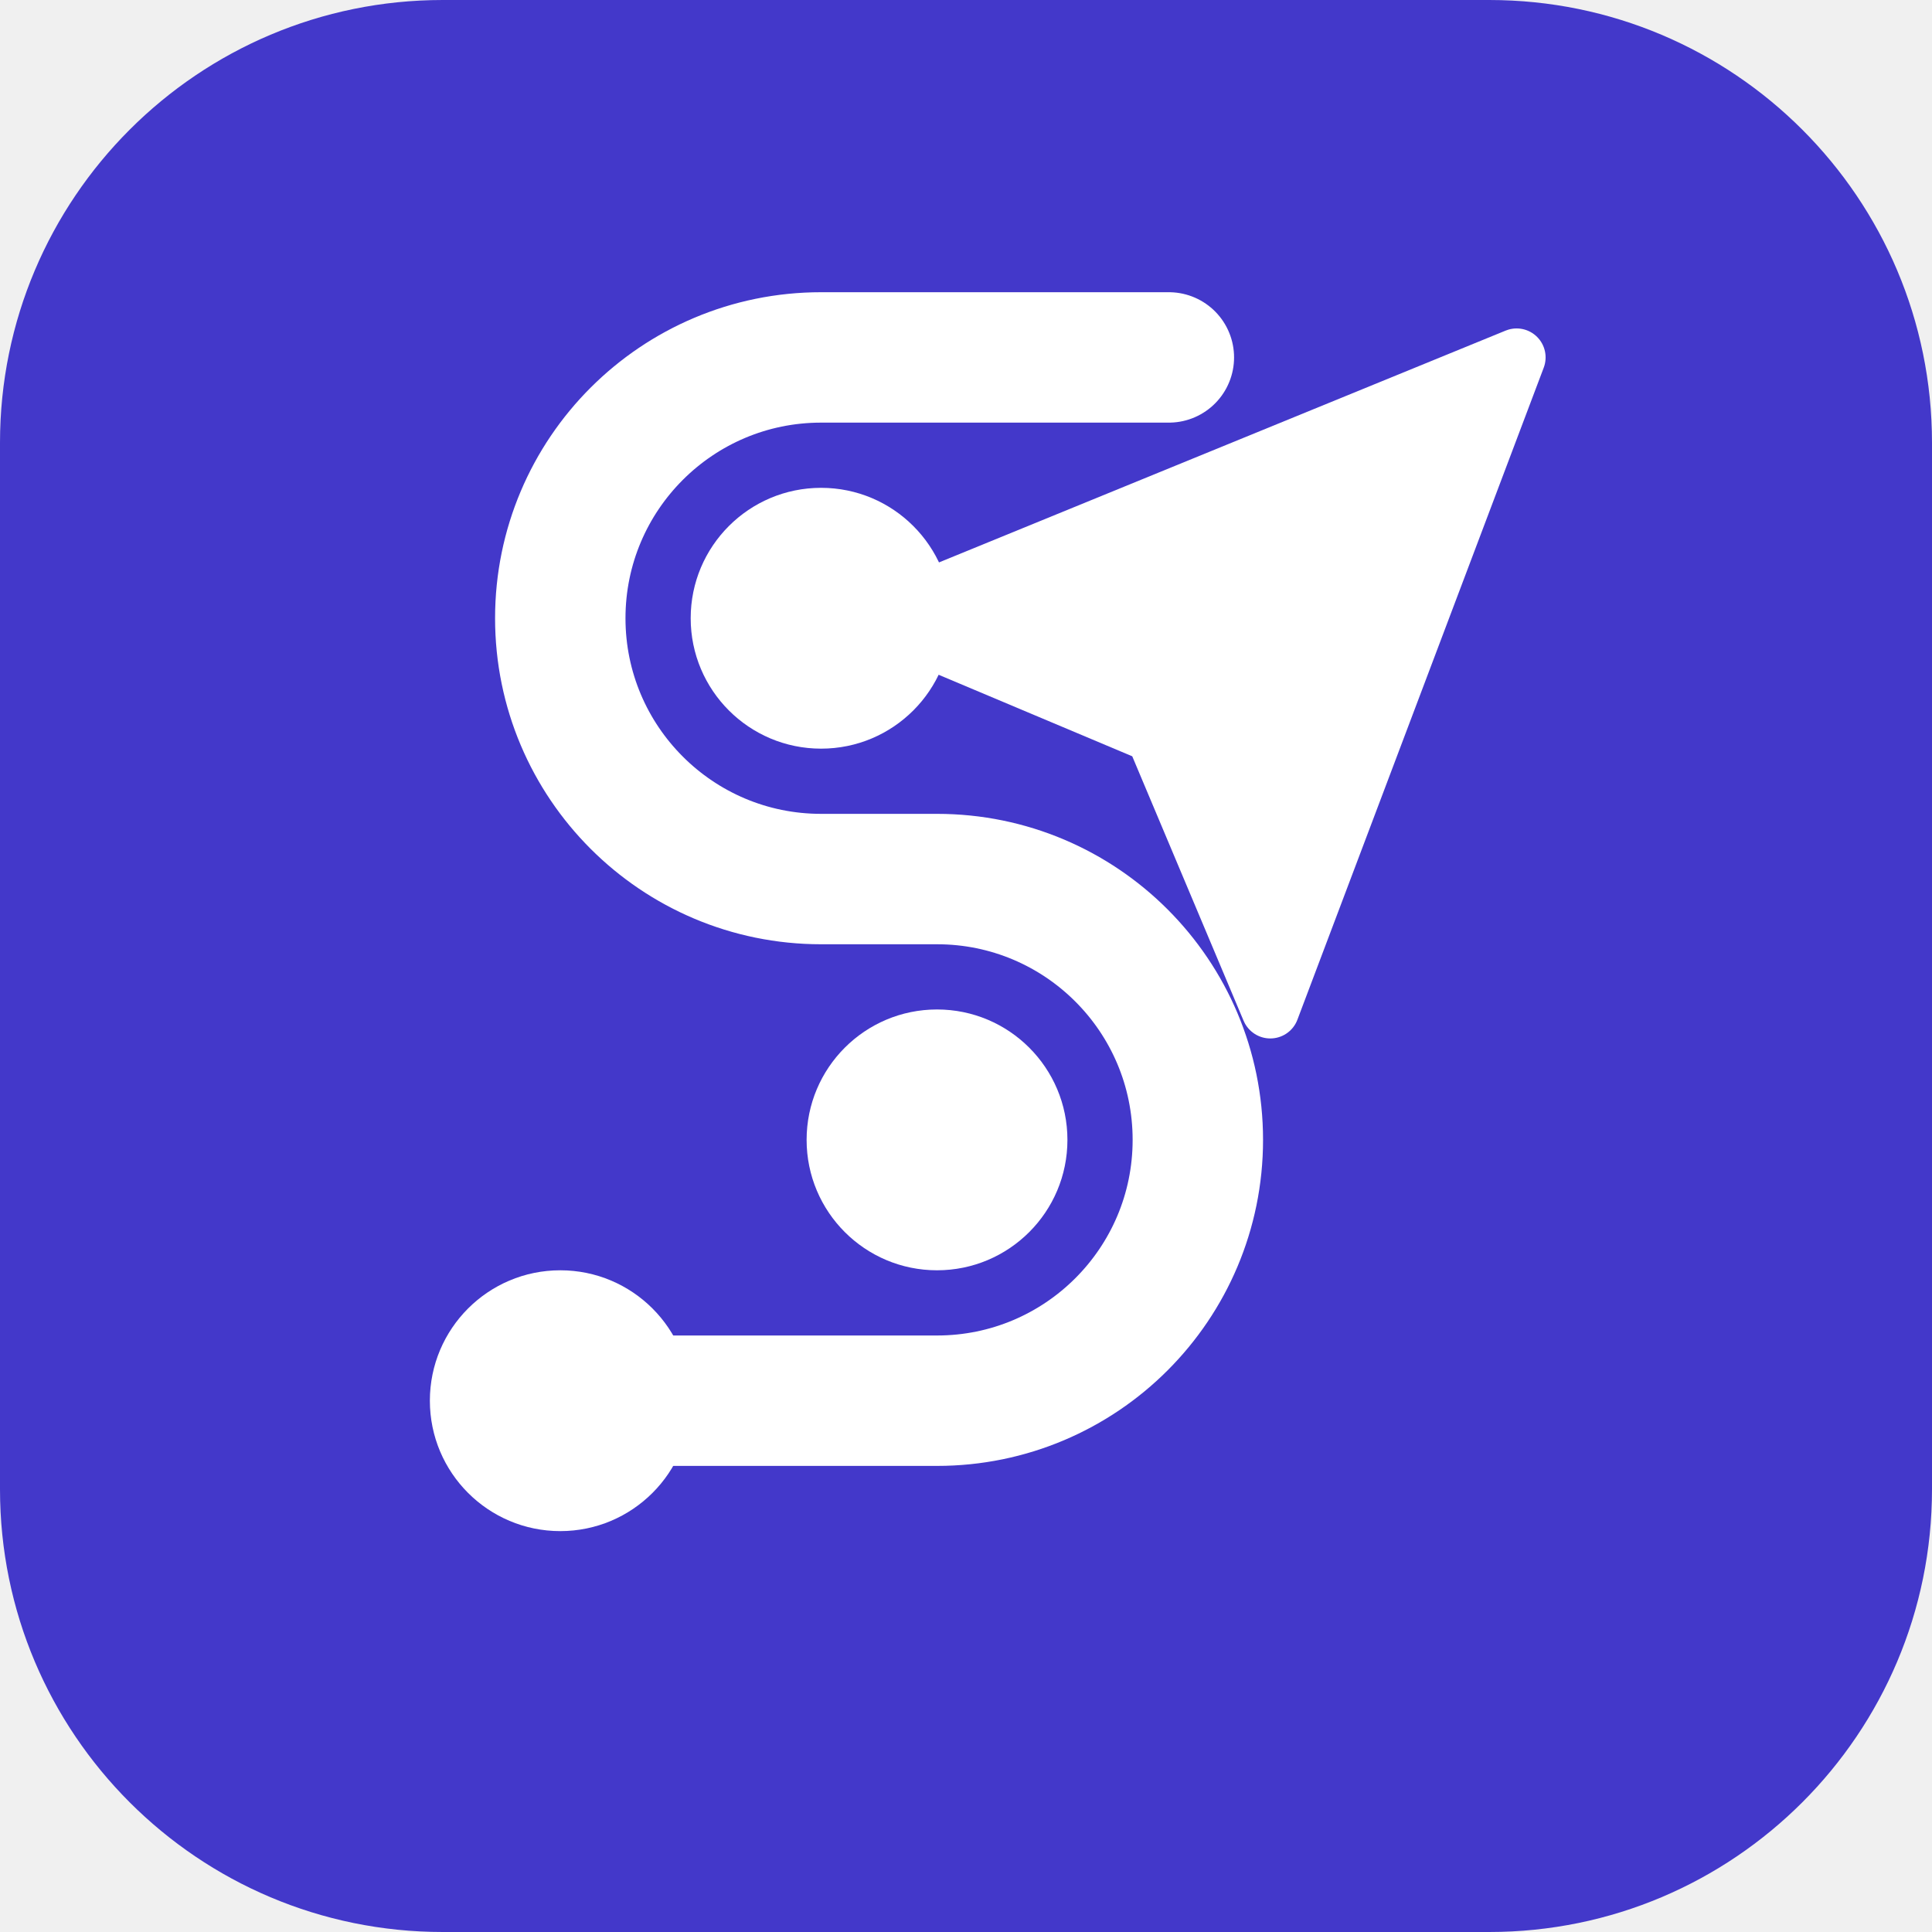
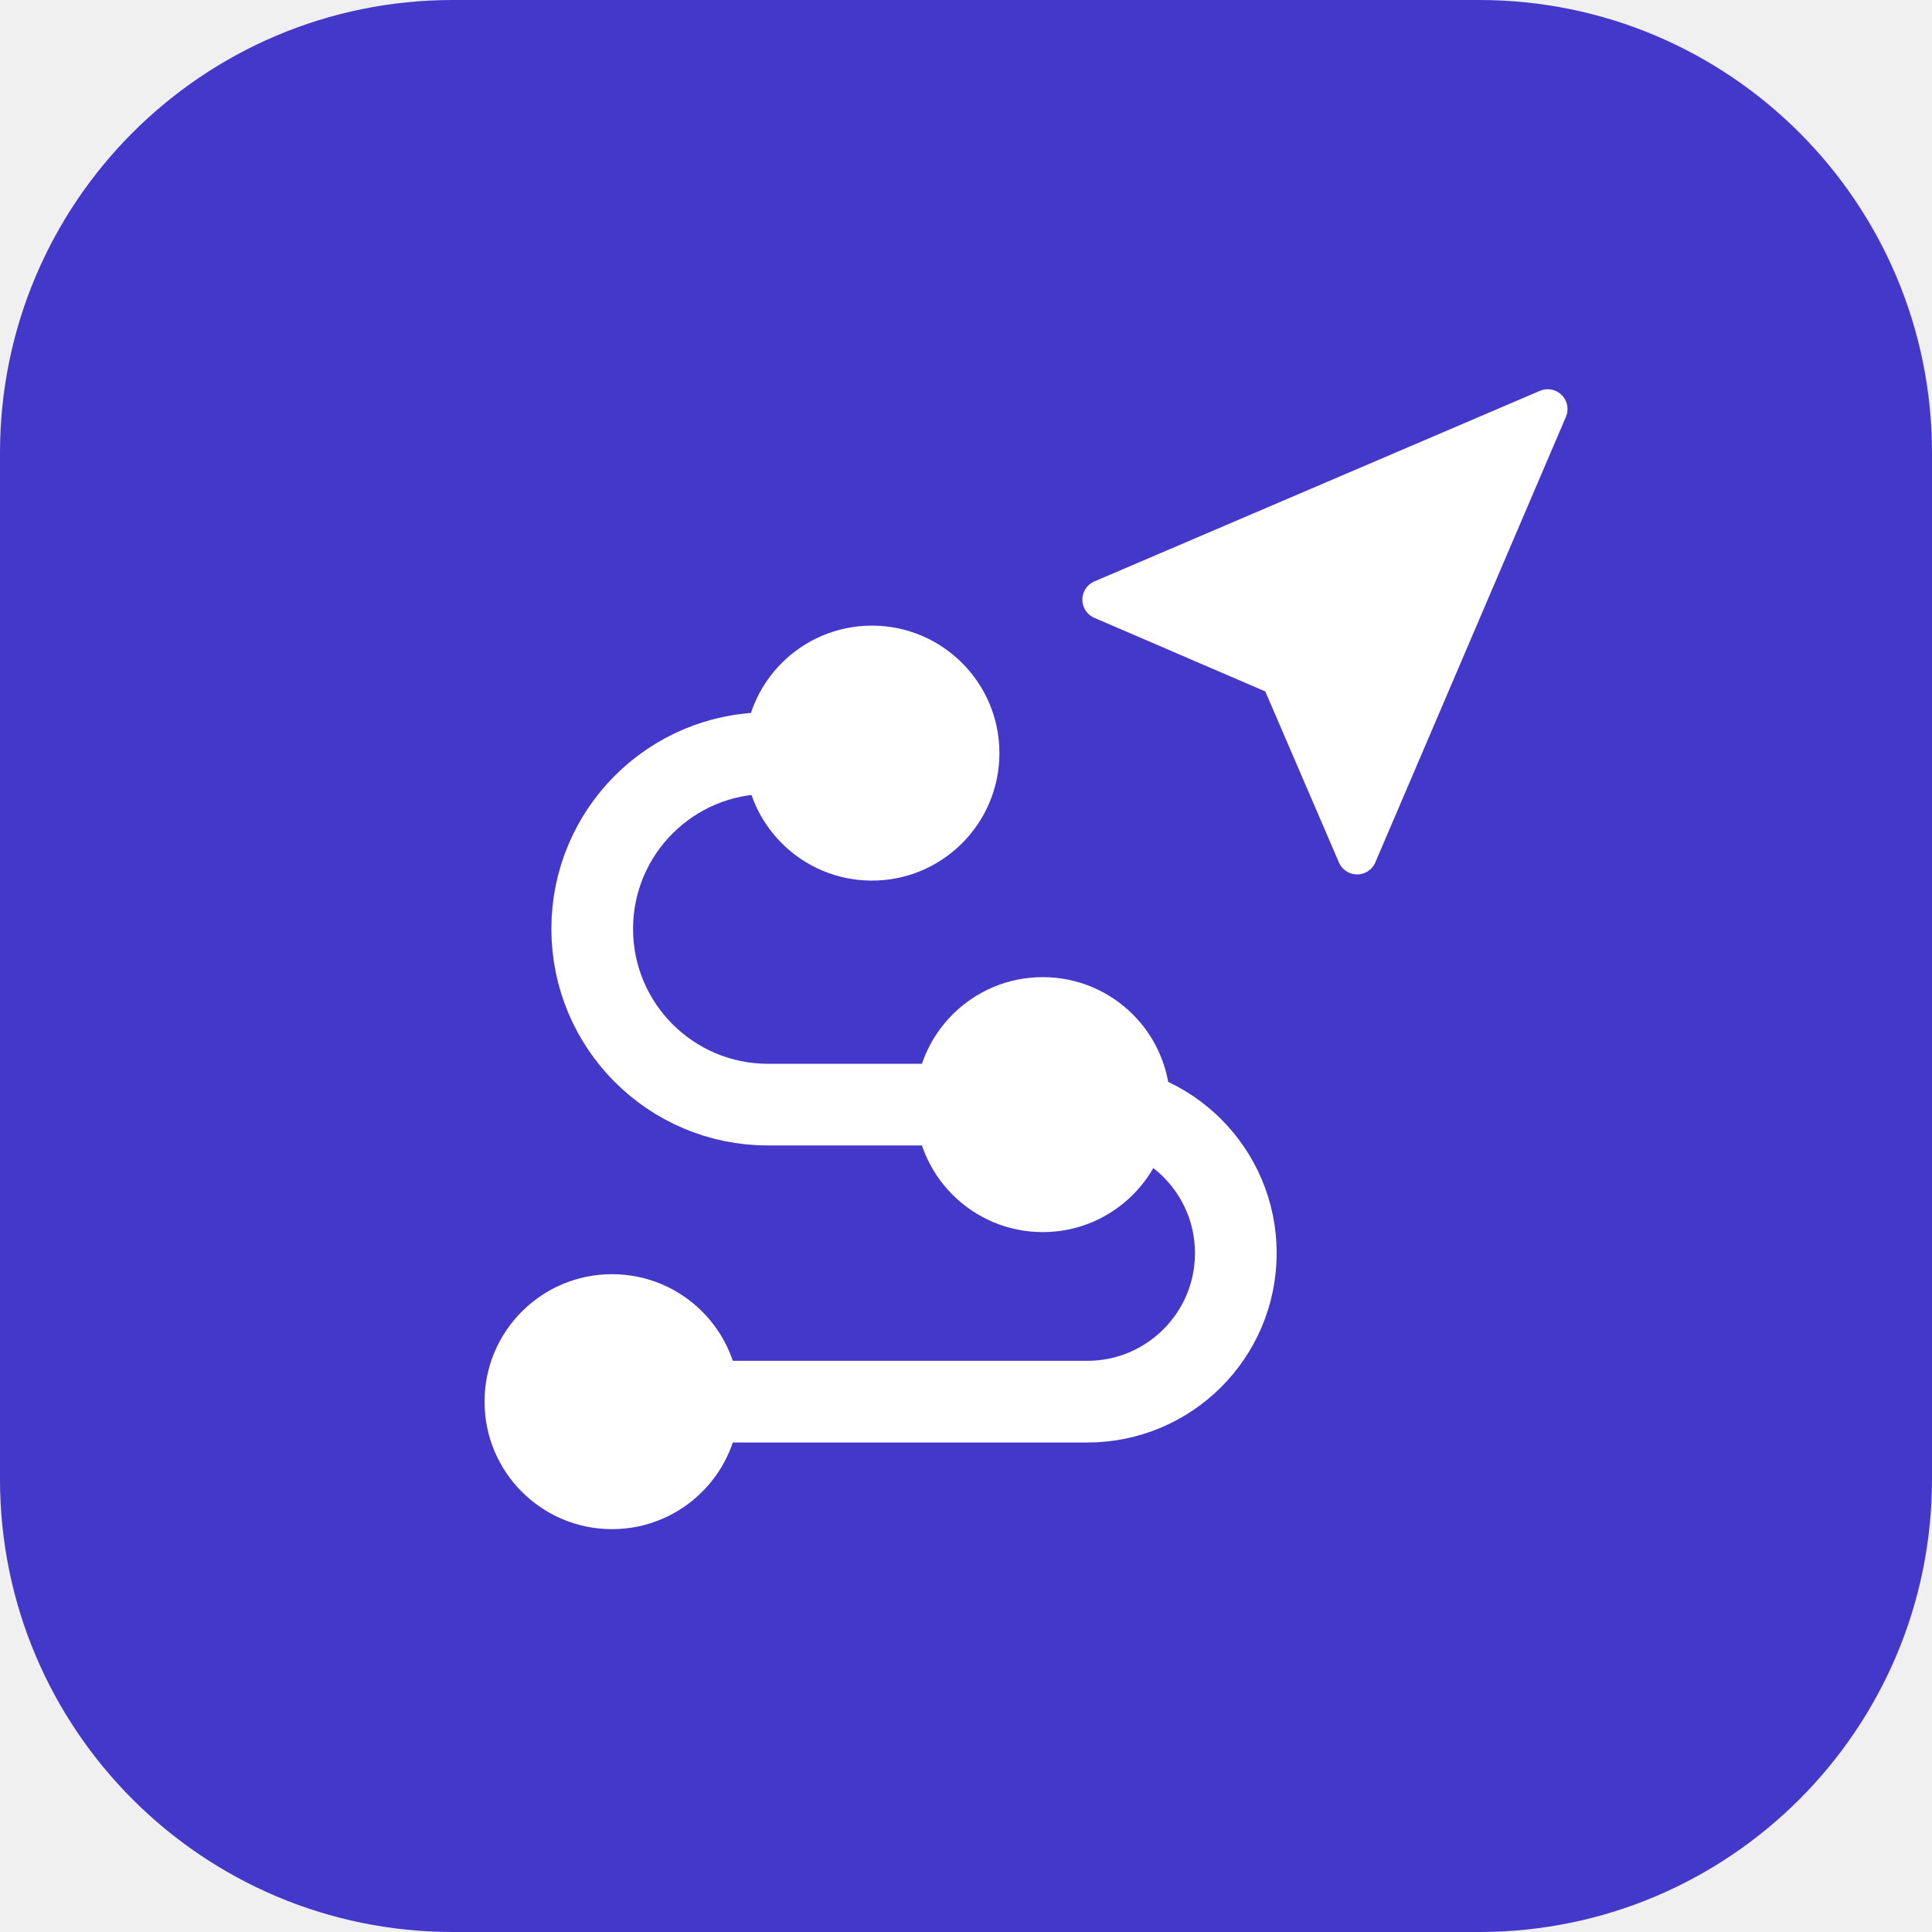
- <svg xmlns="http://www.w3.org/2000/svg" viewBox="0 0 48 48" width="48" height="48">
-   <rect width="48" height="48" rx="11" fill="#4338ca" />
-   <g fill="none" stroke="#ffffff" stroke-width="4.5" stroke-linecap="round" stroke-linejoin="round" transform="translate(24 24) scale(0.72) translate(-24 -24)">
-     <path d="M10 39h13a9 9 0 000-18h-4a9 9 0 010-18h12" />
-     <circle cx="10" cy="39" r="4.5" fill="#ffffff" stroke="none" />
-     <circle cx="23" cy="30" r="4.5" fill="#ffffff" stroke="none" />
-     <circle cx="19" cy="12" r="4.5" fill="#ffffff" stroke="none" />
-     <path d="M43 3L34.5 25.5l-4-9.5-9.5-4z" fill="#ffffff" stroke="#ffffff" stroke-width="2" />
+ <svg xmlns="http://www.w3.org/2000/svg" viewBox="0 0 64 64" width="64" height="64">
+   <rect width="64" height="64" rx="15" fill="#4338ca" />
+   <g fill="none" stroke="#ffffff" stroke-width="3.3" stroke-linecap="round" stroke-linejoin="round" transform="translate(32 32) scale(0.82) translate(-32 -32)">
+     <path d="M17.7 49.6H36.9a6 6 0 000-12H24a7.1 7.1 0 010-14.2h4.2" />
+     <circle cx="17.7" cy="49.6" r="5.15" fill="#ffffff" stroke="none" />
+     <circle cx="35.1" cy="37.6" r="5.15" fill="#ffffff" stroke="none" />
+     <circle cx="28.2" cy="23.4" r="5.15" fill="#ffffff" stroke="none" />
+     <path d="M55.5 9.5L37.5 17.2l7.2 3.1 3.1 7.2z" fill="#ffffff" stroke="#ffffff" stroke-width="1.6" />
  </g>
</svg>
